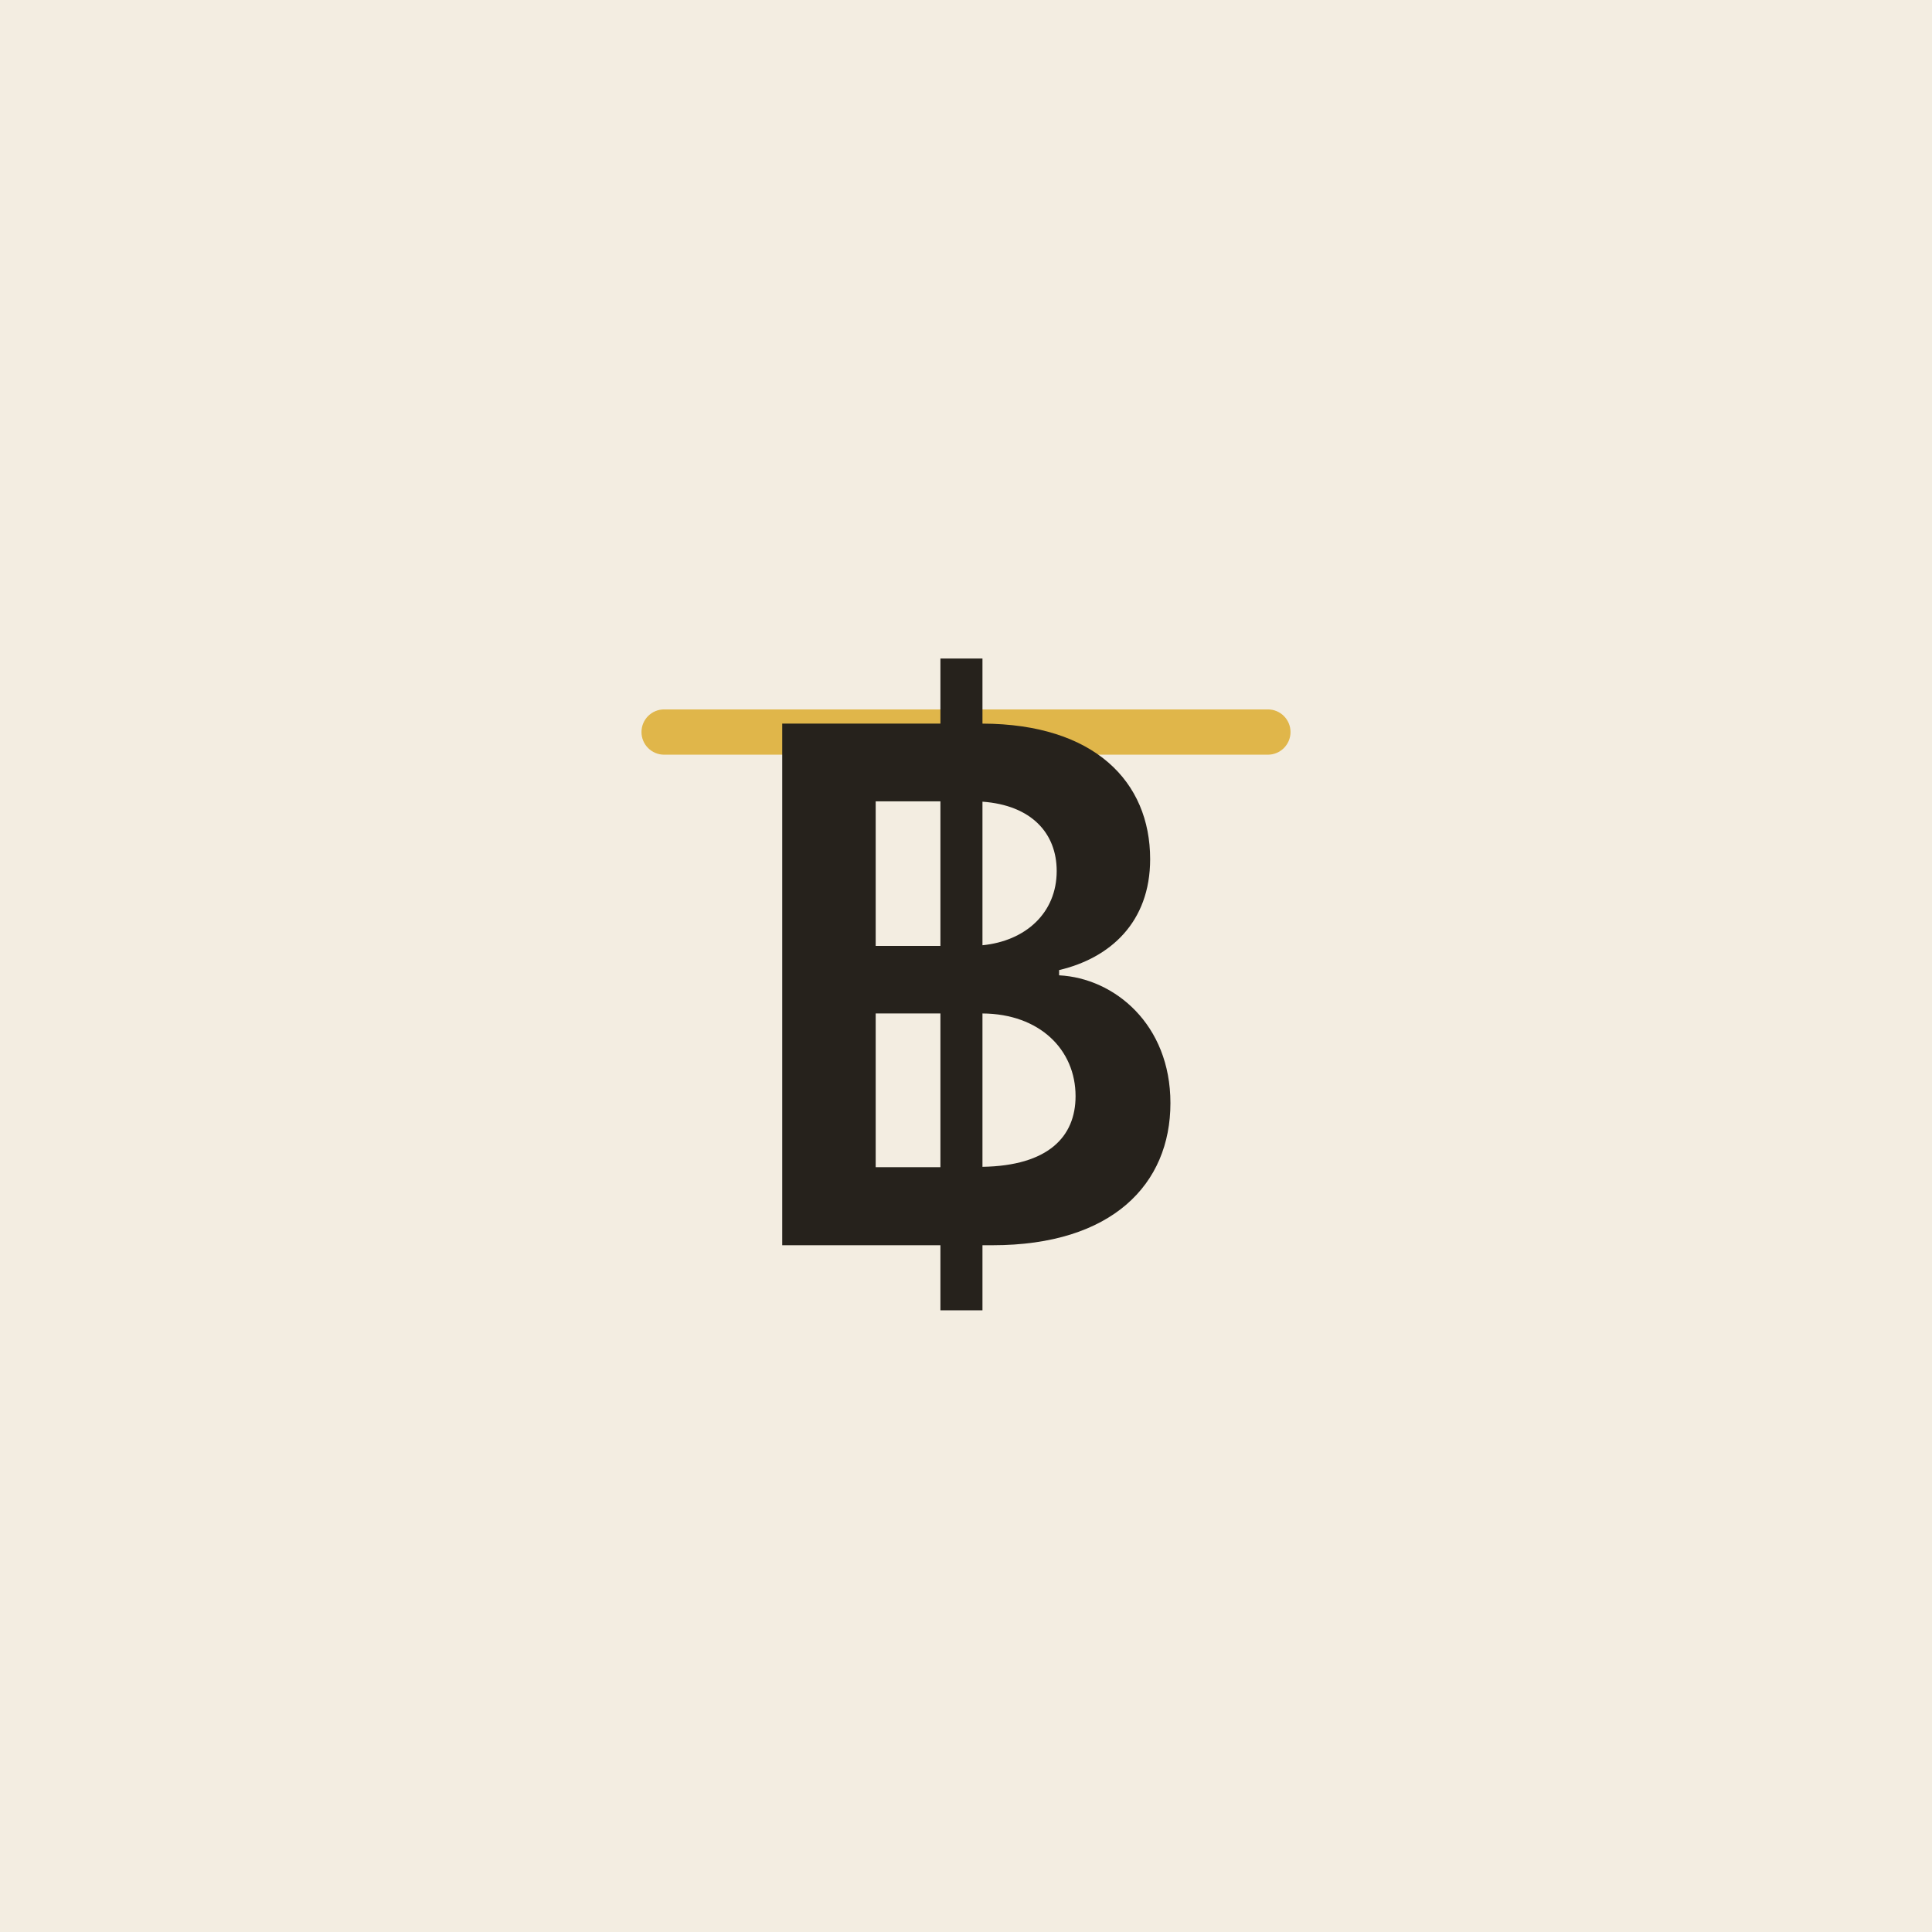
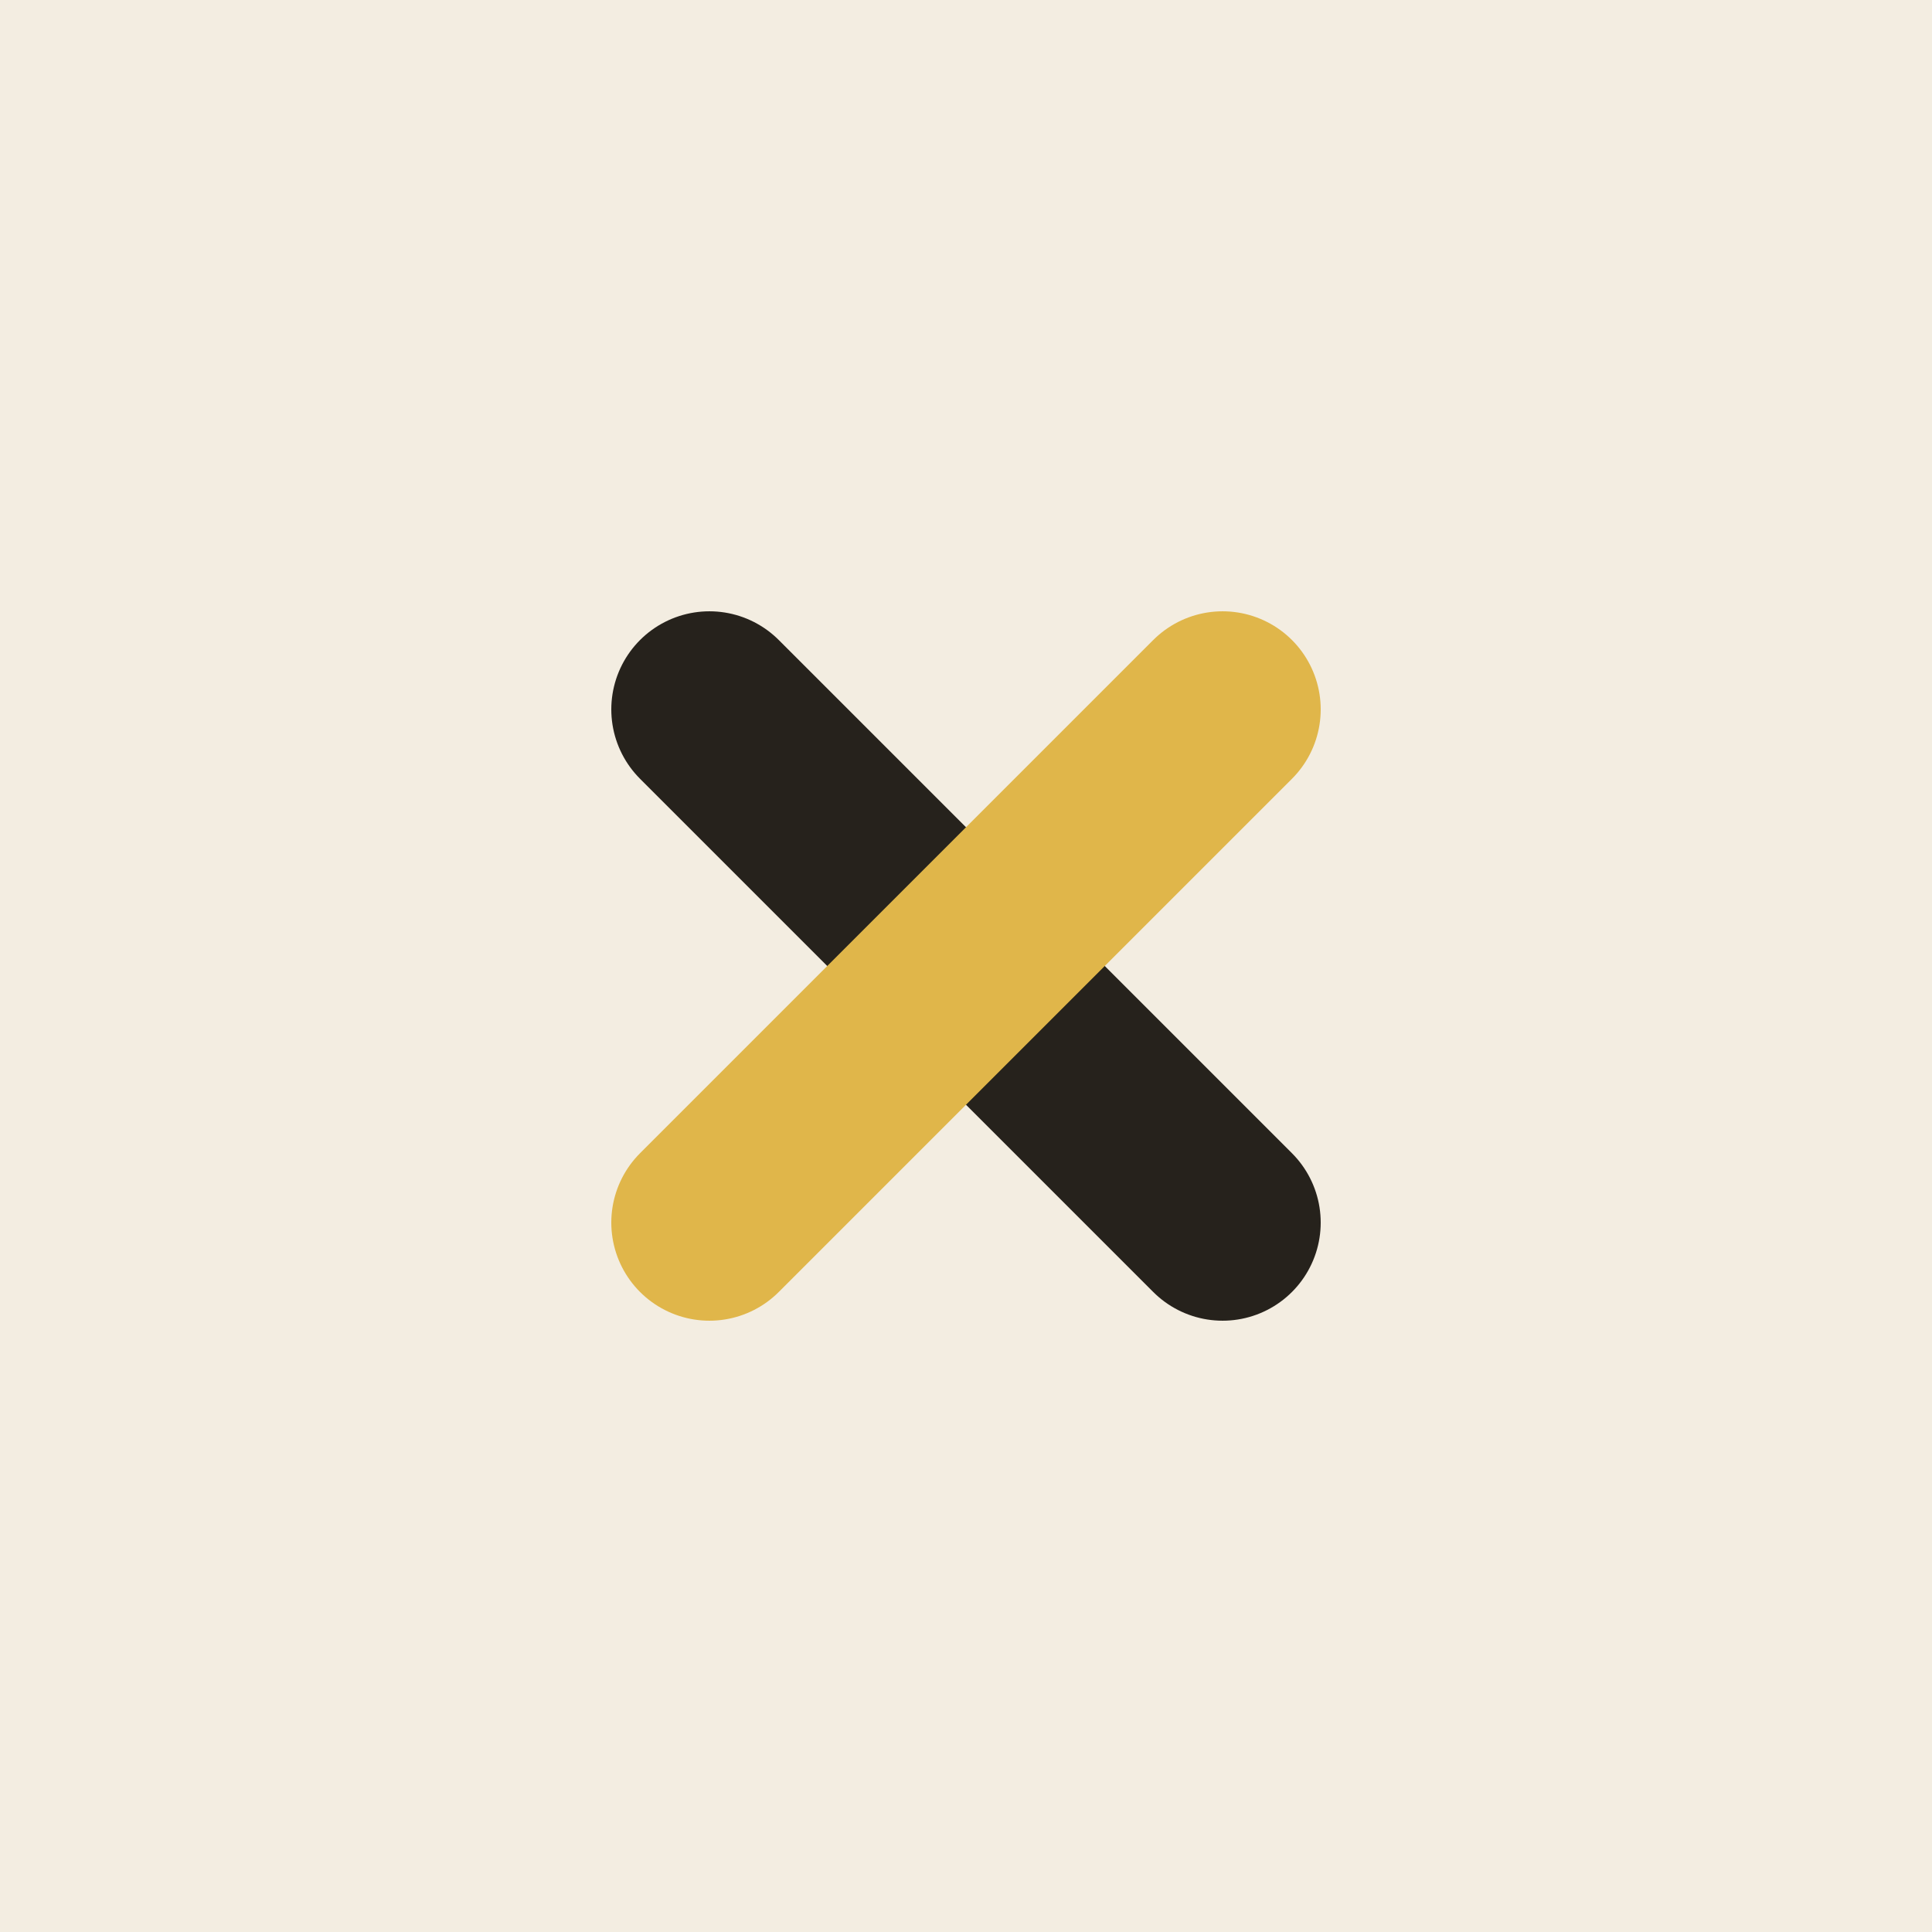
<svg xmlns="http://www.w3.org/2000/svg" viewBox="0 0 512 512" role="img" aria-label="xpenses">
  <rect width="512" height="512" fill="#f3ede1" />
-   <rect x="170" y="188" width="172" height="12" rx="6" fill="#e0b64a" />
-   <text x="256" y="330" font-family="ui-sans-serif, system-ui, -apple-system, sans-serif" font-size="190" font-weight="600" text-anchor="middle" fill="#26221c">฿</text>
+   <g fill="none" stroke-width="52" stroke-linecap="round">
+     <path d="M188 188 L324 324" stroke="#26221c" />
+     <path d="M324 188 L188 324" stroke="#e0b64a" />
+   </g>
</svg>
